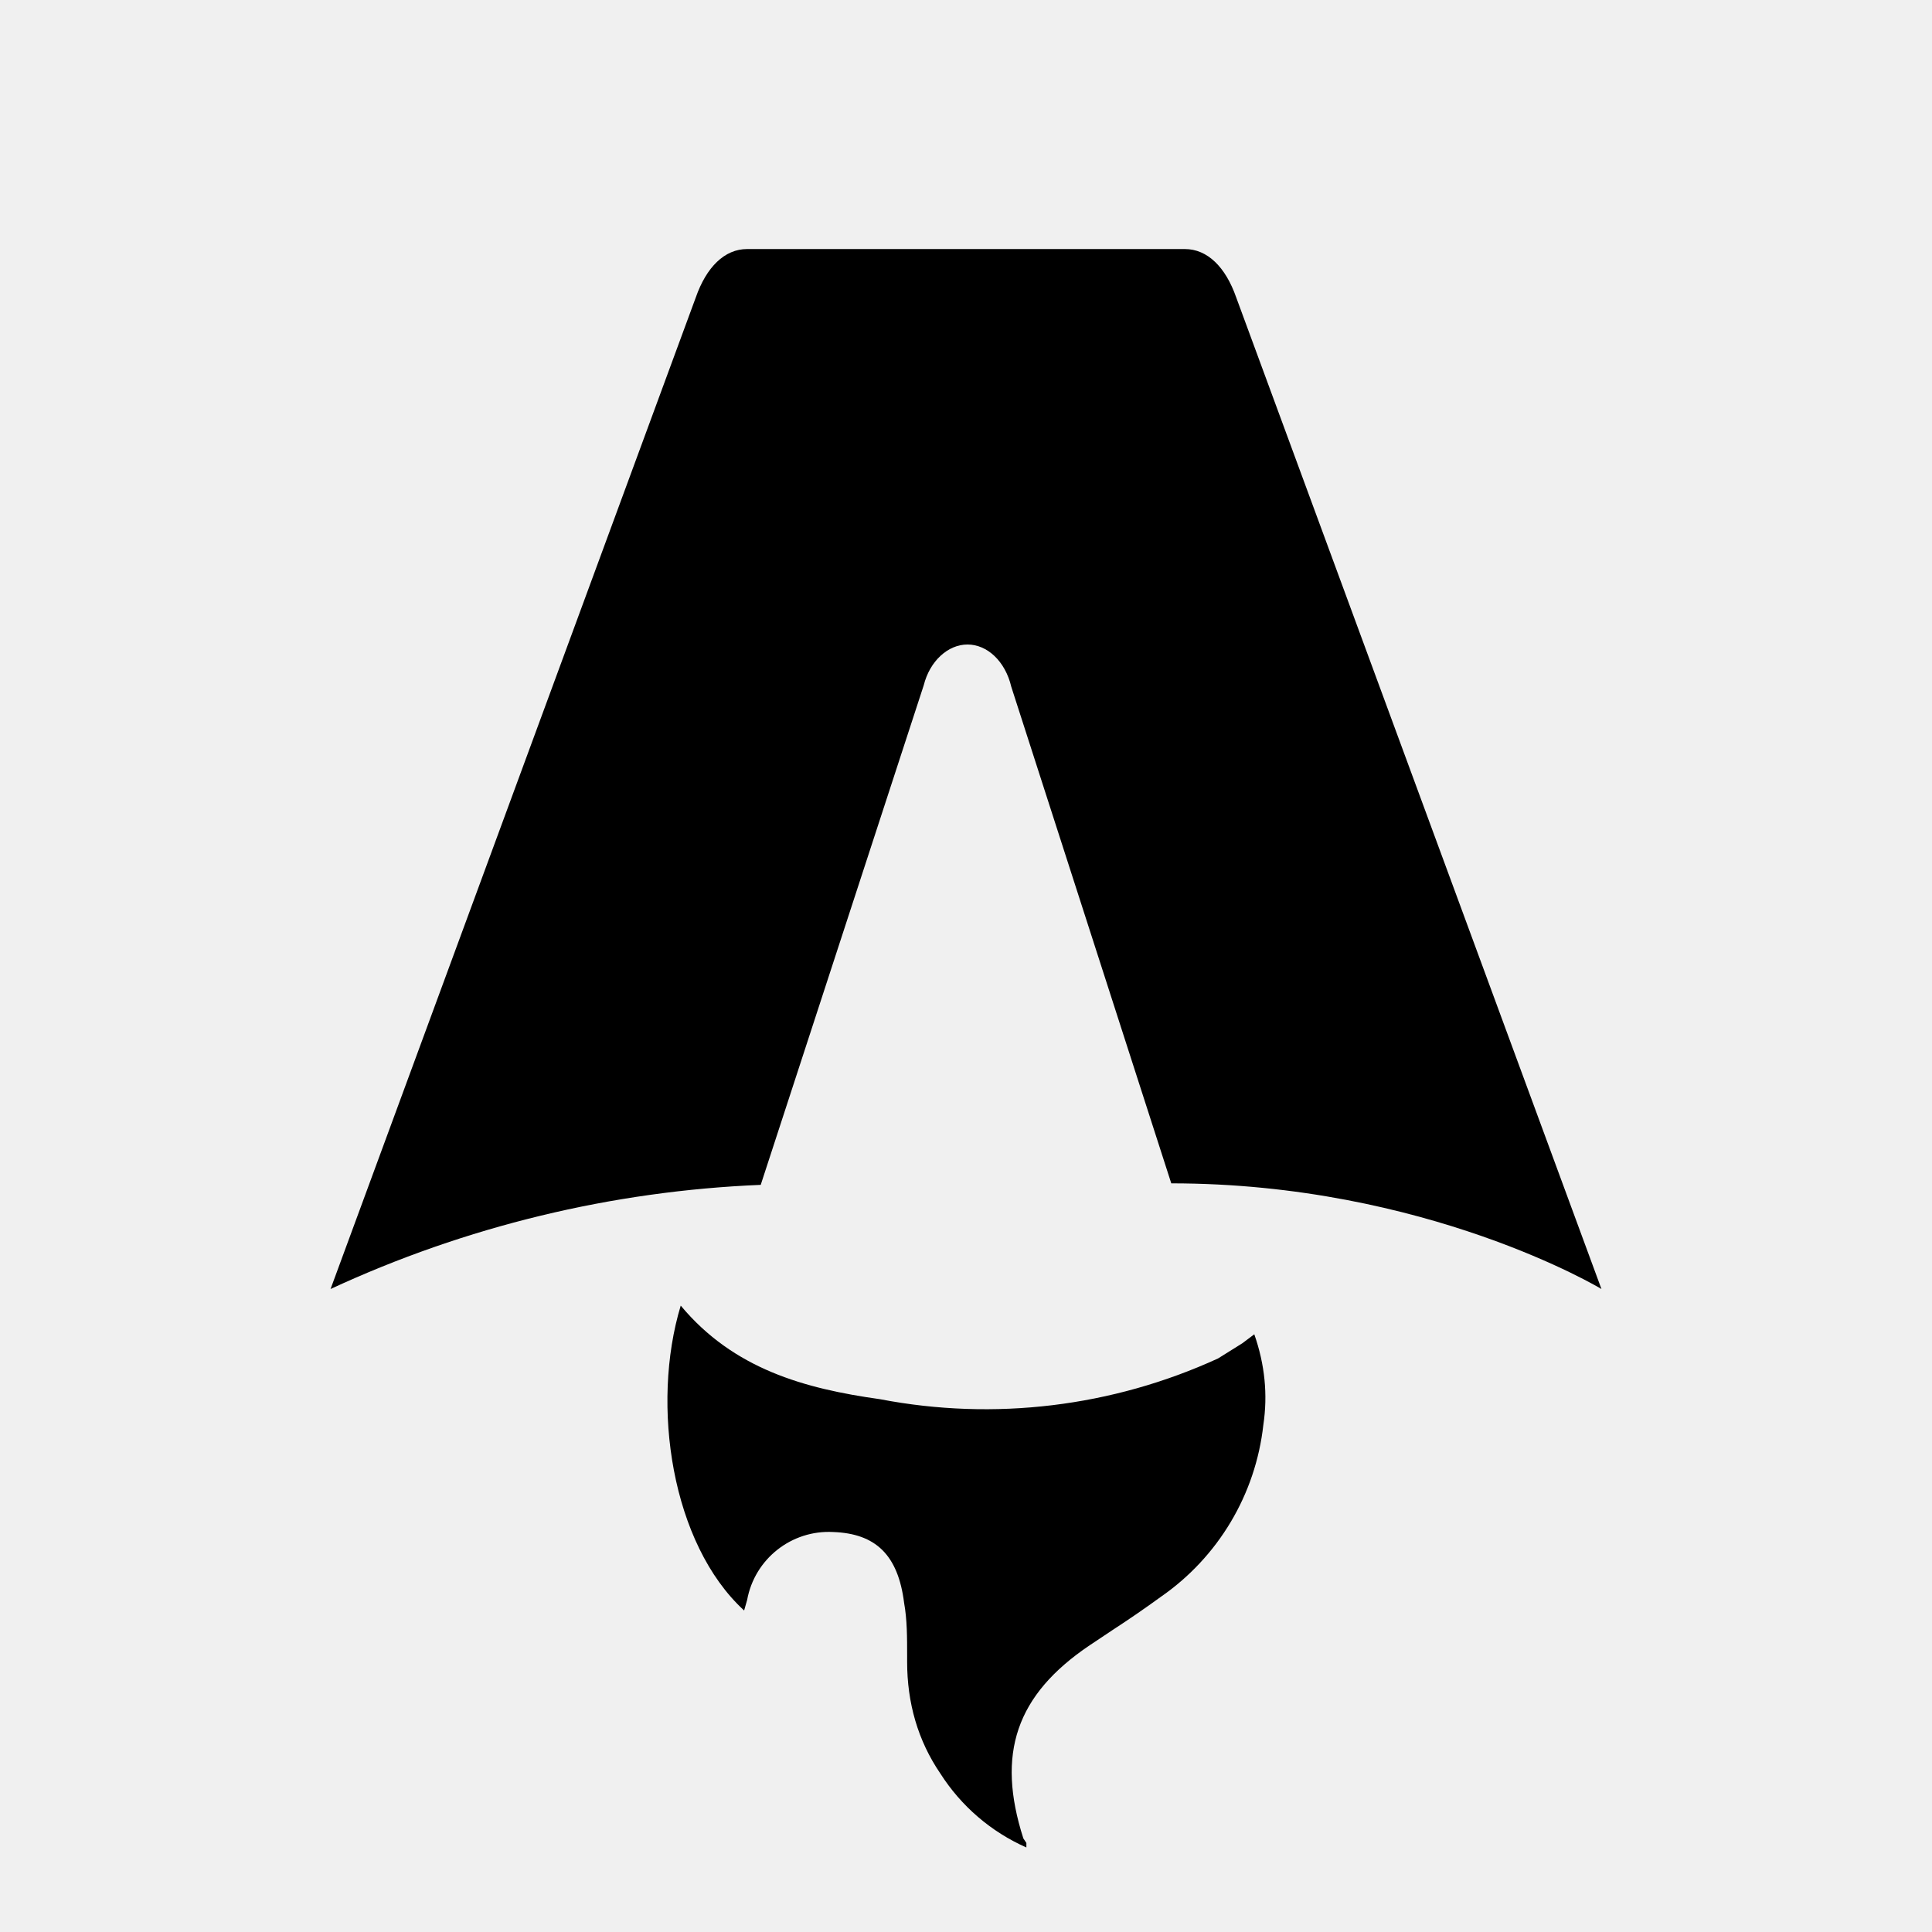
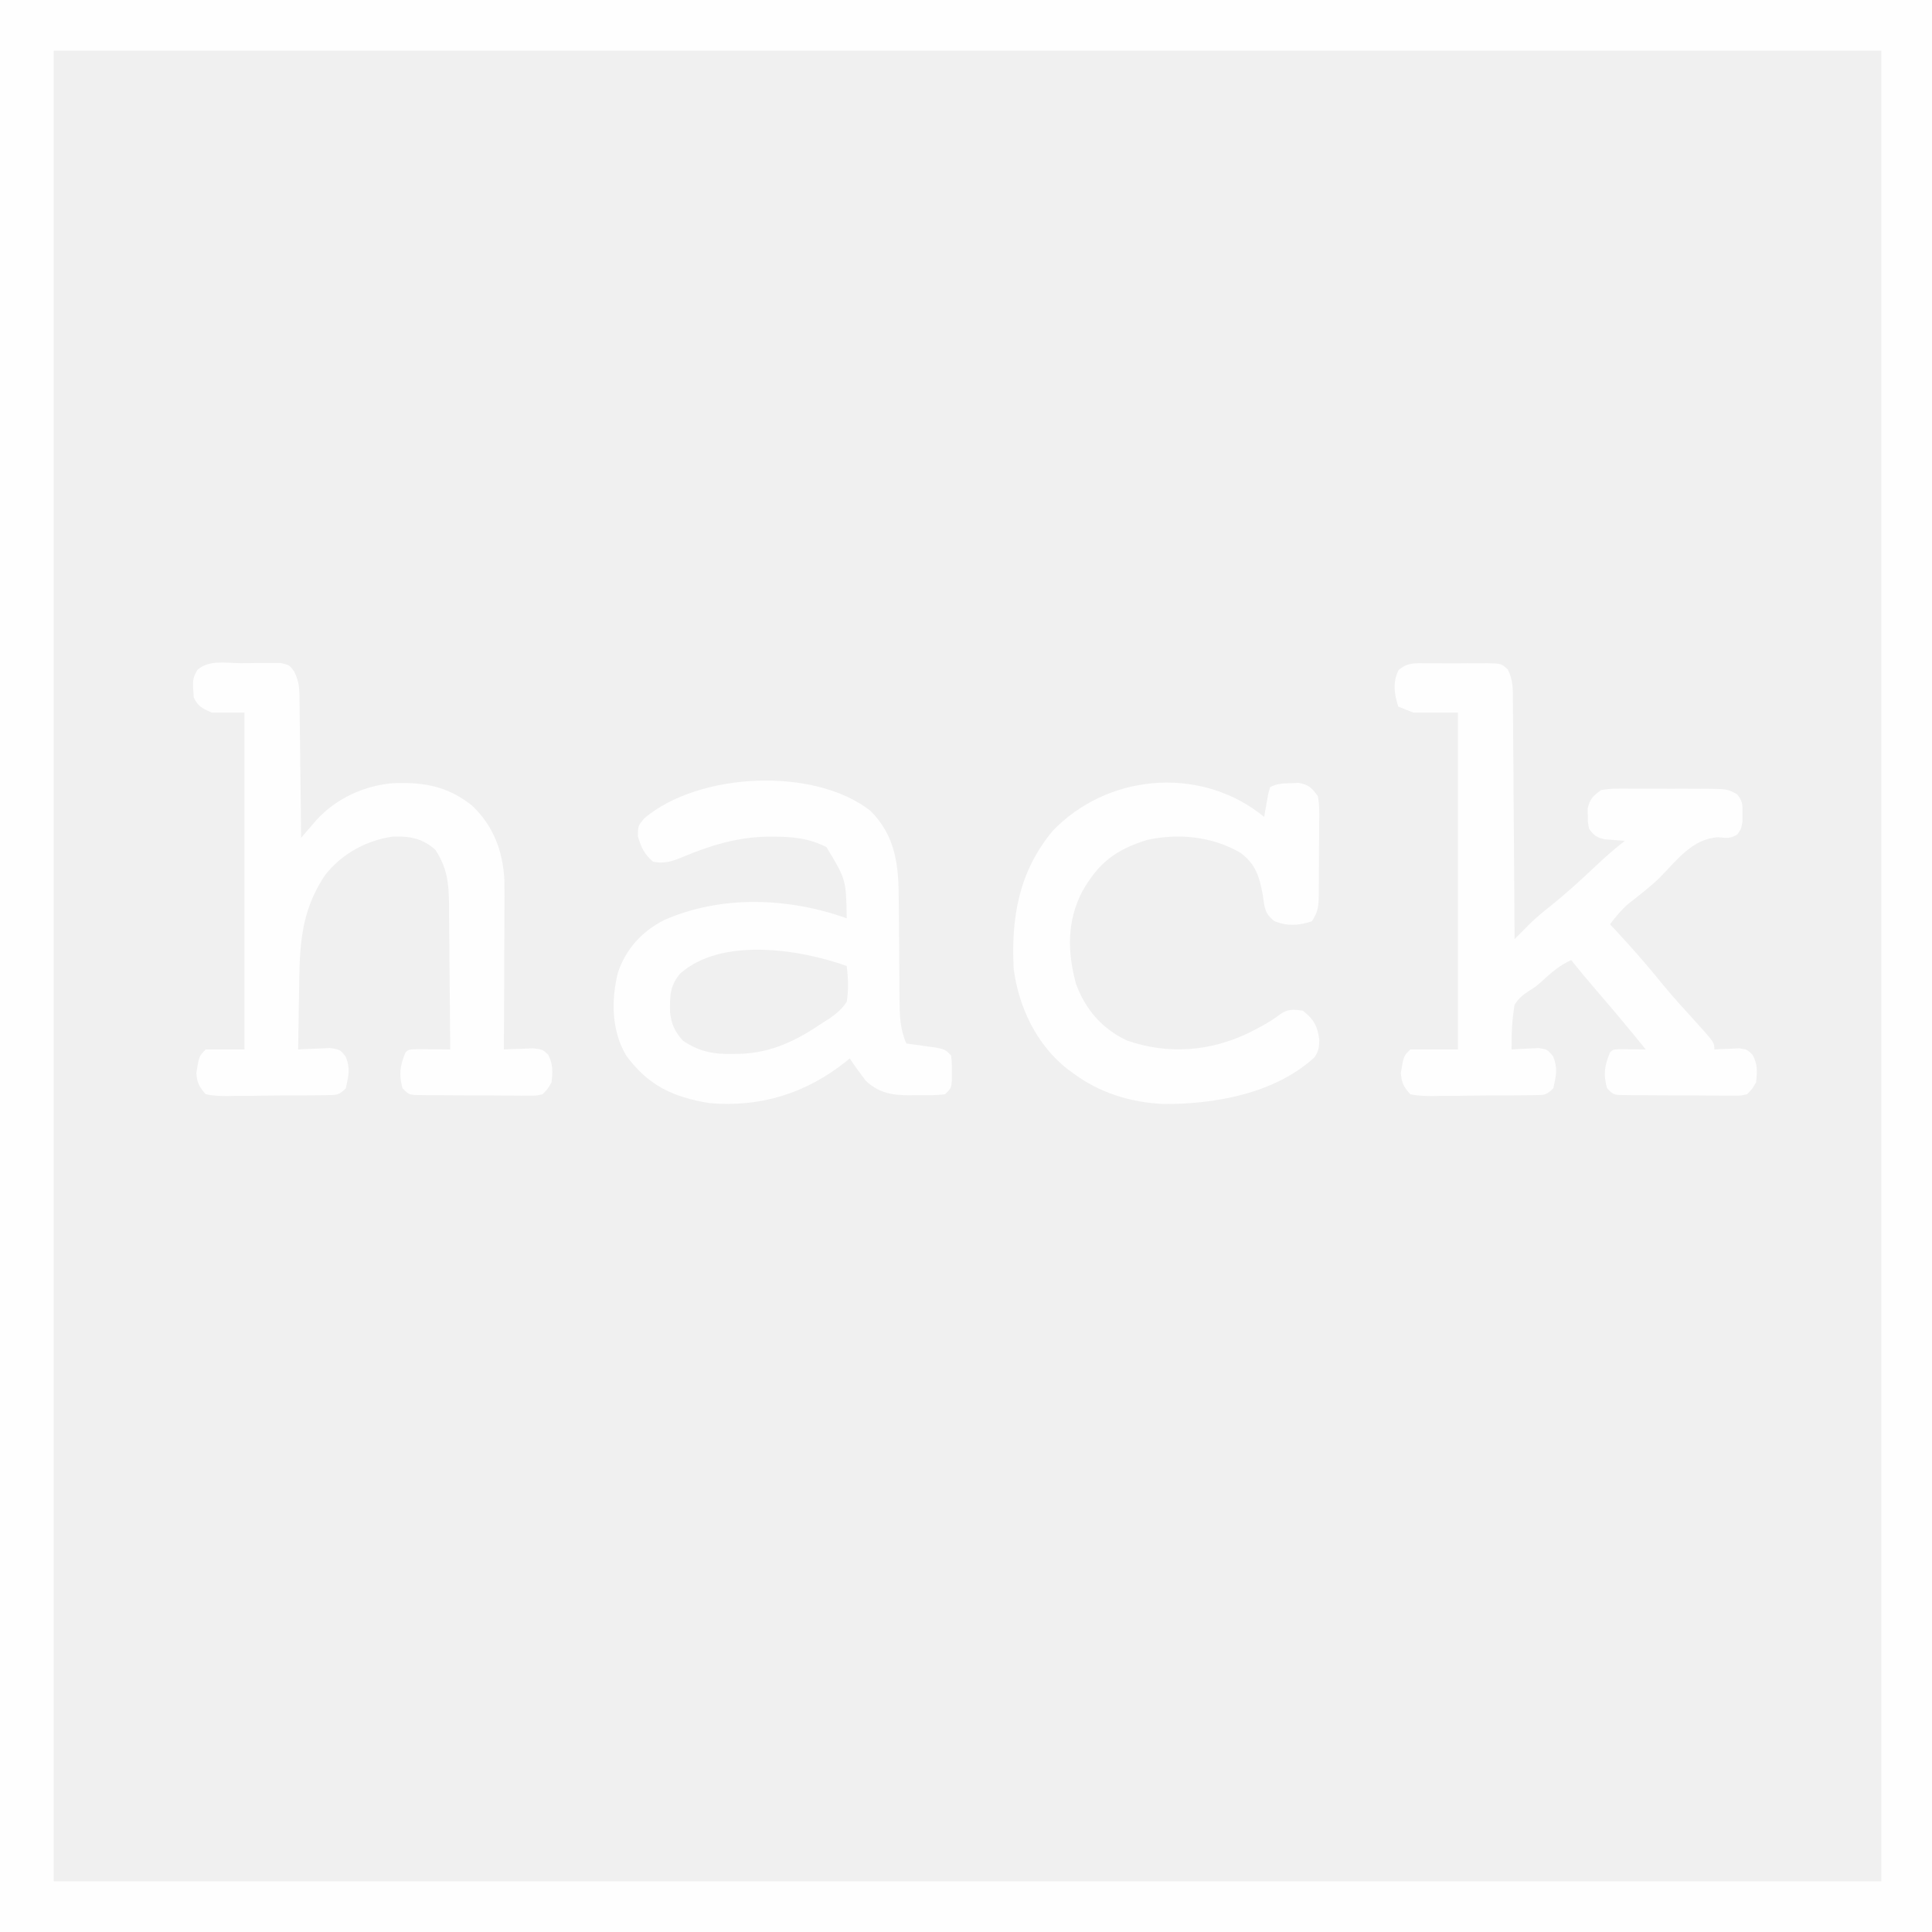
- <svg xmlns="http://www.w3.org/2000/svg" fill="none" viewBox="0 0 128 128">
-   <path d="M50.4 78.5a75.1 75.1 0 0 0-28.5 6.9l24.2-65.7c.7-2 1.9-3.2 3.4-3.2h29c1.5 0 2.7 1.2 3.4 3.2l24.2 65.7s-11.6-7-28.5-7L67 45.5c-.4-1.7-1.6-2.8-2.9-2.8-1.3 0-2.5 1.1-2.9 2.7L50.4 78.5Zm-1.1 28.2Zm-4.2-20.2c-2 6.6-.6 15.8 4.2 20.2a17.5 17.5 0 0 1 .2-.7 5.5 5.5 0 0 1 5.7-4.5c2.8.1 4.3 1.5 4.7 4.7.2 1.1.2 2.3.2 3.5v.4c0 2.7.7 5.2 2.2 7.4a13 13 0 0 0 5.7 4.9v-.3l-.2-.3c-1.8-5.6-.5-9.5 4.4-12.8l1.5-1a73 73 0 0 0 3.2-2.2 16 16 0 0 0 6.8-11.4c.3-2 .1-4-.6-6l-.8.6-1.6 1a37 37 0 0 1-22.4 2.7c-5-.7-9.7-2-13.2-6.2Z" />
-   <style>
-         path { fill: #000; }
-         @media (prefers-color-scheme: dark) {
-             path { fill: #FFF; }
-         }
-     </style>
+ <svg xmlns="http://www.w3.org/2000/svg" width="648" height="648" viewBox="0 0 648 648" fill="none">
+   <path d="M0 0C213.84 0 427.68 0 648 0C648 213.84 648 427.68 648 648C434.16 648 220.32 648 0 648C0 434.16 0 220.32 0 0ZM18 17C18 219.62 18 422.24 18 631C220.29 631 422.58 631 631 631C631 428.38 631 225.76 631 17C428.71 17 226.42 17 18 17Z" fill="#FEFEFE" />
+   <path d="M478.406 222.469C479.127 222.465 479.849 222.461 480.592 222.457C482.115 222.454 483.638 222.462 485.161 222.478C487.492 222.5 489.821 222.479 492.152 222.453C493.633 222.456 495.113 222.461 496.594 222.469C497.291 222.461 497.988 222.453 498.706 222.444C503.481 222.537 503.481 222.537 505.681 224.499C507.579 228.098 507.44 231.559 507.433 235.532C507.448 236.821 507.448 236.821 507.463 238.135C507.494 240.97 507.503 243.805 507.512 246.641C507.529 248.608 507.547 250.575 507.566 252.542C507.614 257.718 507.644 262.893 507.67 268.068C507.699 273.35 507.746 278.632 507.791 283.914C507.877 294.276 507.945 304.638 508 315C508.475 314.52 508.95 314.04 509.44 313.546C510.066 312.916 510.693 312.286 511.338 311.637C511.957 311.013 512.577 310.389 513.215 309.746C515.383 307.626 517.676 305.743 520.063 303.875C525.317 299.653 530.245 295.148 535.141 290.517C538.32 287.518 541.539 284.677 545 282C544.385 281.963 543.77 281.925 543.137 281.887C542.329 281.821 541.52 281.755 540.688 281.687C539.487 281.6 539.487 281.6 538.262 281.512C535.549 280.898 534.606 280.257 533 278C532.567 275.879 532.567 275.879 532.563 273.562C532.543 272.801 532.524 272.039 532.504 271.254C533.228 267.964 534.271 267.005 537 265C540.217 264.405 543.393 264.463 546.656 264.504C547.596 264.502 548.535 264.501 549.503 264.499C551.486 264.501 553.47 264.513 555.454 264.533C558.489 264.562 561.523 264.554 564.559 264.541C566.487 264.547 568.416 264.556 570.344 264.566C571.705 264.562 571.705 264.562 573.094 264.557C579.349 264.651 579.349 264.651 582.573 266.379C584.54 268.613 584.503 270.056 584.438 273C584.436 273.866 584.435 274.732 584.434 275.625C584 278 584 278 582.77 279.824C580.405 281.395 579.056 281.038 576.25 280.812C567.622 281.326 562.506 288.444 556.798 294.238C553.515 297.455 549.9 300.219 546.27 303.035C543.827 305.149 541.941 307.425 540 310C541.035 311.108 541.035 311.108 542.09 312.238C547.545 318.115 552.777 324.089 557.809 330.336C561.391 334.69 565.21 338.827 569 343C575 349.667 575 349.667 575 352C575.759 351.954 576.519 351.907 577.301 351.859C578.295 351.823 579.289 351.787 580.313 351.75C581.299 351.704 582.285 351.657 583.301 351.609C586 352 586 352 587.832 353.797C589.536 357.01 589.383 359.422 589 363C587.754 365.188 587.754 365.188 586 367C583.944 367.494 583.944 367.494 581.56 367.486C580.666 367.492 579.772 367.498 578.851 367.504C577.888 367.49 576.925 367.476 575.934 367.461C574.944 367.46 573.954 367.459 572.934 367.458C570.842 367.452 568.75 367.436 566.658 367.412C563.447 367.375 560.237 367.371 557.026 367.371C554.995 367.361 552.964 367.35 550.934 367.336C549.969 367.334 549.005 367.331 548.011 367.329C547.12 367.316 546.229 367.304 545.31 367.291C544.525 367.283 543.739 367.275 542.929 367.267C541 367 541 367 539 365C537.734 360.359 538.152 357.415 540 353C541 352 541 352 543.504 351.902C545.018 351.92 545.018 351.92 546.563 351.937C547.575 351.947 548.586 351.956 549.629 351.965C550.803 351.982 550.803 351.982 552 352C546.496 345.19 540.888 338.486 535.163 331.861C532.372 328.626 529.646 325.356 527 322C523.053 323.786 520.266 326.256 517.102 329.172C515 331 515 331 512.961 332.266C510.726 333.719 509.454 334.743 508 337C507.111 342.028 506.955 346.904 507 352C508.247 351.913 508.247 351.913 509.52 351.824C510.606 351.779 511.693 351.734 512.813 351.687C514.431 351.6 514.431 351.6 516.082 351.512C519 352 519 352 520.899 354.258C522.56 358.394 521.923 360.668 521 365C518.57 367.431 517.931 367.262 514.598 367.306C513.687 367.322 512.776 367.338 511.837 367.355C510.851 367.36 509.864 367.366 508.848 367.371C507.837 367.38 506.826 367.389 505.784 367.398C503.643 367.413 501.502 367.422 499.361 367.426C496.079 367.437 492.799 367.487 489.518 367.537C487.44 367.547 485.363 367.554 483.285 367.559C482.301 367.578 481.316 367.598 480.302 367.618C477.768 367.601 475.474 367.548 473 367C470.765 364.487 470.077 363.153 469.856 359.832C470.778 354.222 470.778 354.222 473 352C478.28 352 483.56 352 489 352C489 314.71 489 277.42 489 239C484.05 239 479.1 239 474 239C471.525 238.01 471.525 238.01 469 237C467.607 232.819 467.096 228.881 469.053 224.811C471.9 222.164 474.713 222.426 478.406 222.469Z" fill="#FEFEFE" />
+   <path d="M80.452 222.424C82.494 222.437 84.532 222.403 86.574 222.365C87.859 222.367 89.145 222.369 90.469 222.371C91.649 222.37 92.829 222.37 94.045 222.369C97 223 97 223 98.658 225.2C100.104 228.216 100.393 230.111 100.432 233.433C100.462 235.024 100.462 235.024 100.492 236.647C100.499 237.781 100.505 238.914 100.512 240.082C100.53 241.251 100.548 242.421 100.566 243.625C100.62 247.354 100.654 251.083 100.687 254.812C100.721 257.343 100.755 259.874 100.791 262.404C100.876 268.603 100.944 274.801 101 281C101.473 280.448 101.946 279.896 102.434 279.328C103.058 278.605 103.683 277.882 104.327 277.138C104.944 276.421 105.562 275.704 106.198 274.966C112.778 267.788 122.184 263.483 131.766 262.687C142.033 262.249 150.132 263.661 158.312 270.187C165.481 276.98 168.627 285.336 169.175 295.123C169.23 298.752 169.225 302.375 169.195 306.004C169.192 307.323 169.19 308.642 169.187 310.001C169.179 313.478 169.16 316.955 169.137 320.432C169.117 323.992 169.108 327.551 169.098 331.111C169.076 338.074 169.042 345.037 169 352C169.904 351.954 170.807 351.907 171.738 351.859C172.918 351.823 174.097 351.787 175.312 351.75C176.484 351.704 177.656 351.657 178.863 351.609C182 352 182 352 183.894 353.797C185.51 357.016 185.38 359.452 185 363C183.754 365.188 183.754 365.188 182 367C179.944 367.494 179.944 367.494 177.56 367.486C176.666 367.492 175.772 367.498 174.85 367.504C173.888 367.49 172.925 367.476 171.934 367.461C170.944 367.46 169.954 367.459 168.934 367.458C166.842 367.452 164.75 367.436 162.657 367.412C159.446 367.375 156.237 367.371 153.025 367.371C150.995 367.361 148.964 367.35 146.934 367.336C145.969 367.334 145.004 367.331 144.011 367.329C143.119 367.316 142.228 367.304 141.31 367.291C140.524 367.283 139.738 367.275 138.929 367.267C137 367 137 367 135 365C133.734 360.359 134.152 357.415 136 353C137 352 137 352 140.16 351.902C141.448 351.914 142.736 351.926 144.062 351.937C145.353 351.947 146.643 351.956 147.973 351.965C149.471 351.982 149.471 351.982 151 352C150.962 344.445 150.902 336.891 150.816 329.337C150.777 325.828 150.744 322.32 150.729 318.811C150.711 314.769 150.661 310.729 150.609 306.687C150.608 305.438 150.607 304.189 150.606 302.902C150.487 295.824 149.906 290.977 146 285C141.668 281.164 137.324 280.357 131.613 280.617C122.731 281.918 114.591 286.421 109.055 293.48C100.591 306.034 100.491 317.958 100.312 332.625C100.279 334.507 100.245 336.388 100.209 338.27C100.125 342.846 100.058 347.423 100 352C101.464 351.913 101.464 351.913 102.957 351.824C104.229 351.779 105.502 351.734 106.812 351.687C108.709 351.6 108.709 351.6 110.644 351.512C114 352 114 352 115.94 354.384C117.58 358.433 116.904 360.757 116 365C113.587 367.413 112.991 367.262 109.69 367.306C108.799 367.322 107.907 367.338 106.989 367.355C106.025 367.36 105.06 367.366 104.066 367.371C102.583 367.385 102.583 367.385 101.07 367.398C98.976 367.413 96.882 367.422 94.788 367.426C91.578 367.437 88.371 367.487 85.162 367.537C83.13 367.547 81.098 367.554 79.066 367.559C78.104 367.578 77.141 367.598 76.15 367.618C73.665 367.601 71.424 367.548 69 367C66.783 364.491 66.076 363.141 65.855 359.832C66.778 354.222 66.778 354.222 69 352C73.29 352 77.58 352 82 352C82 314.71 82 277.42 82 239C78.37 239 74.74 239 71 239C67.881 237.627 66.51 237.02 65 234C64.548 227.895 64.548 227.895 66.107 224.809C69.848 221.234 75.545 222.377 80.452 222.424Z" fill="#FEFEFE" />
+   <path d="M292 272C300.396 280.414 301.44 290.281 301.442 301.699C301.461 303.49 301.461 303.49 301.482 305.317C301.522 309.107 301.544 312.897 301.563 316.687C301.586 320.489 301.615 324.289 301.654 328.09C301.679 330.449 301.694 332.807 301.698 335.165C301.749 340.482 301.821 345.042 304 350C305.373 350.182 305.373 350.182 306.774 350.367C307.962 350.535 309.151 350.702 310.375 350.875C311.559 351.037 312.742 351.2 313.961 351.367C317 352 317 352 319 354C319.266 356.531 319.266 356.531 319.25 359.5C319.258 360.969 319.258 360.969 319.266 362.469C319 365 319 365 317 367C313.938 367.448 310.841 367.324 307.75 367.312C306.903 367.329 306.056 367.345 305.184 367.361C299.316 367.366 294.865 366.67 290.391 362.5C288.519 360.039 286.716 357.573 285 355C284.562 355.363 284.124 355.727 283.672 356.102C270.233 366.755 255.118 371.444 238 370C225.734 367.978 217.449 364.127 210 354C205.075 345.61 204.959 335.473 207.25 326.23C209.936 318.242 215.322 312.385 222.766 308.59C241.929 300.163 264.409 301.014 284 308C283.77 294.962 283.77 294.962 277.188 284.125C271.473 281.186 265.818 280.611 259.5 280.625C258.718 280.627 257.935 280.628 257.129 280.63C247.334 280.832 238.46 283.485 229.438 287.25C225.797 288.765 222.984 289.854 219 289C216.034 286.355 215.091 284.3 213.938 280.5C214 277 214 277 216.07 274.477C234.43 258.957 273.181 257.172 292 272ZM228.188 326.5C224.64 330.554 224.648 334.26 224.731 339.43C225.151 343.438 226.325 346.014 229 349C234.358 352.698 239.411 353.658 245.813 353.5C246.601 353.488 247.389 353.476 248.201 353.463C258.875 353.102 267.271 348.939 276 343C276.793 342.499 277.586 341.997 278.402 341.48C280.76 339.777 282.383 338.425 284 336C284.647 331.91 284.485 328.101 284 324C268.085 318.289 241.878 314.331 228.188 326.5Z" fill="#FEFEFE" />
+   <path d="M422.234 272.609C423.108 273.298 423.108 273.298 424 274C424.182 272.935 424.182 272.935 424.367 271.848C424.535 270.929 424.702 270.009 424.875 269.062C425.037 268.146 425.2 267.229 425.367 266.285C425.576 265.531 425.785 264.777 426 264C428.429 262.785 430.164 262.764 432.875 262.687C433.739 262.65 434.602 262.613 435.492 262.574C438.971 263.165 439.897 264.165 442 267C442.575 269.94 442.513 272.829 442.461 275.816C442.46 276.669 442.459 277.522 442.458 278.401C442.452 280.2 442.436 282 442.411 283.8C442.375 286.556 442.37 289.311 442.371 292.068C442.361 293.818 442.349 295.567 442.336 297.316C442.334 298.141 442.331 298.966 442.329 299.816C442.264 303.71 442.207 305.689 440 309C435.569 310.477 431.728 310.717 427.363 308.906C424.12 306.291 424.126 304.321 423.562 300.25C422.397 294.007 421.213 289.836 416 286C406.598 280.541 395.307 279.392 384.734 281.719C374.191 285.004 368.444 289.386 363 299C357.81 308.955 357.992 319.379 360.902 330.004C364.049 338.594 369.705 345.109 378 349C391.703 353.755 405.76 352.715 418.849 346.432C422.471 344.596 425.978 342.783 429.207 340.309C431.897 338.345 433.764 338.528 437 339C440.719 342.016 441.867 344 442.5 348.75C442.446 351.236 442.282 352.592 440.859 354.648C427.654 366.764 407.375 370.431 390.117 370.277C379.22 369.754 368.779 366.549 360 360C359.295 359.487 358.59 358.974 357.863 358.445C347.654 350.317 341.666 337.807 340 325C339.098 307.764 341.685 292.505 353 278.75C371.18 259.775 401.337 256.969 422.234 272.609Z" fill="#FEFEFE" />
</svg>
